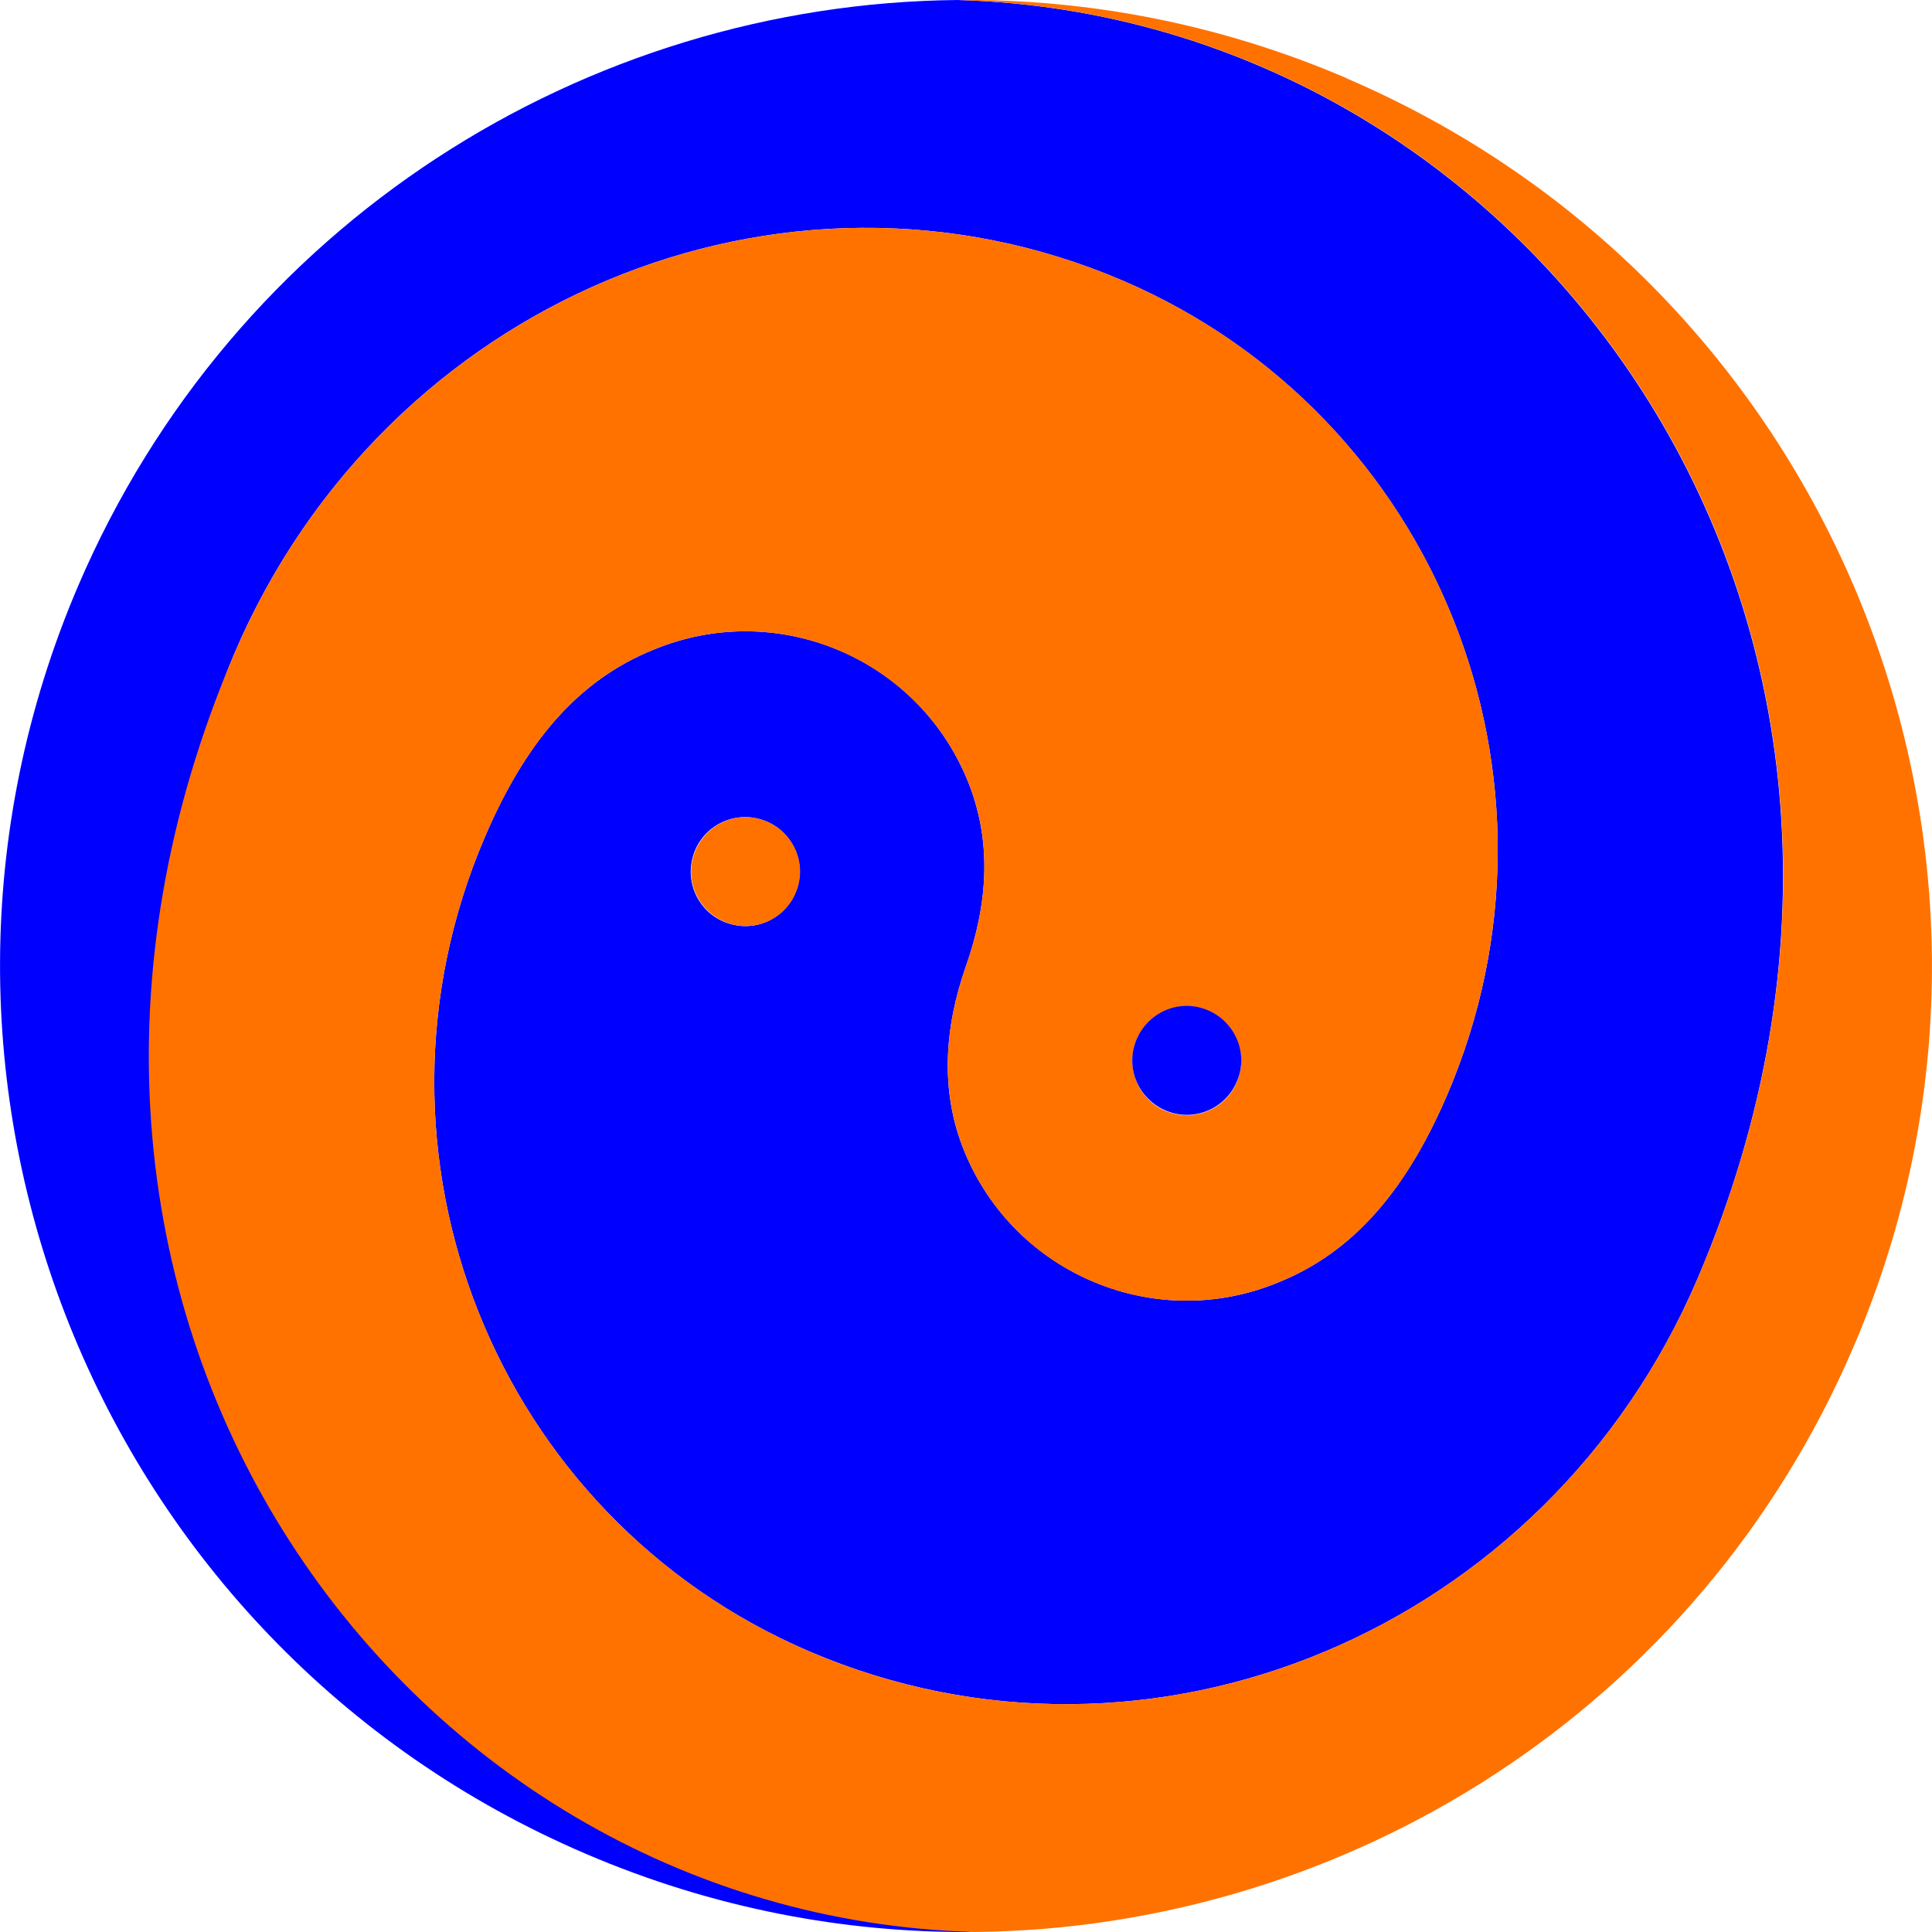
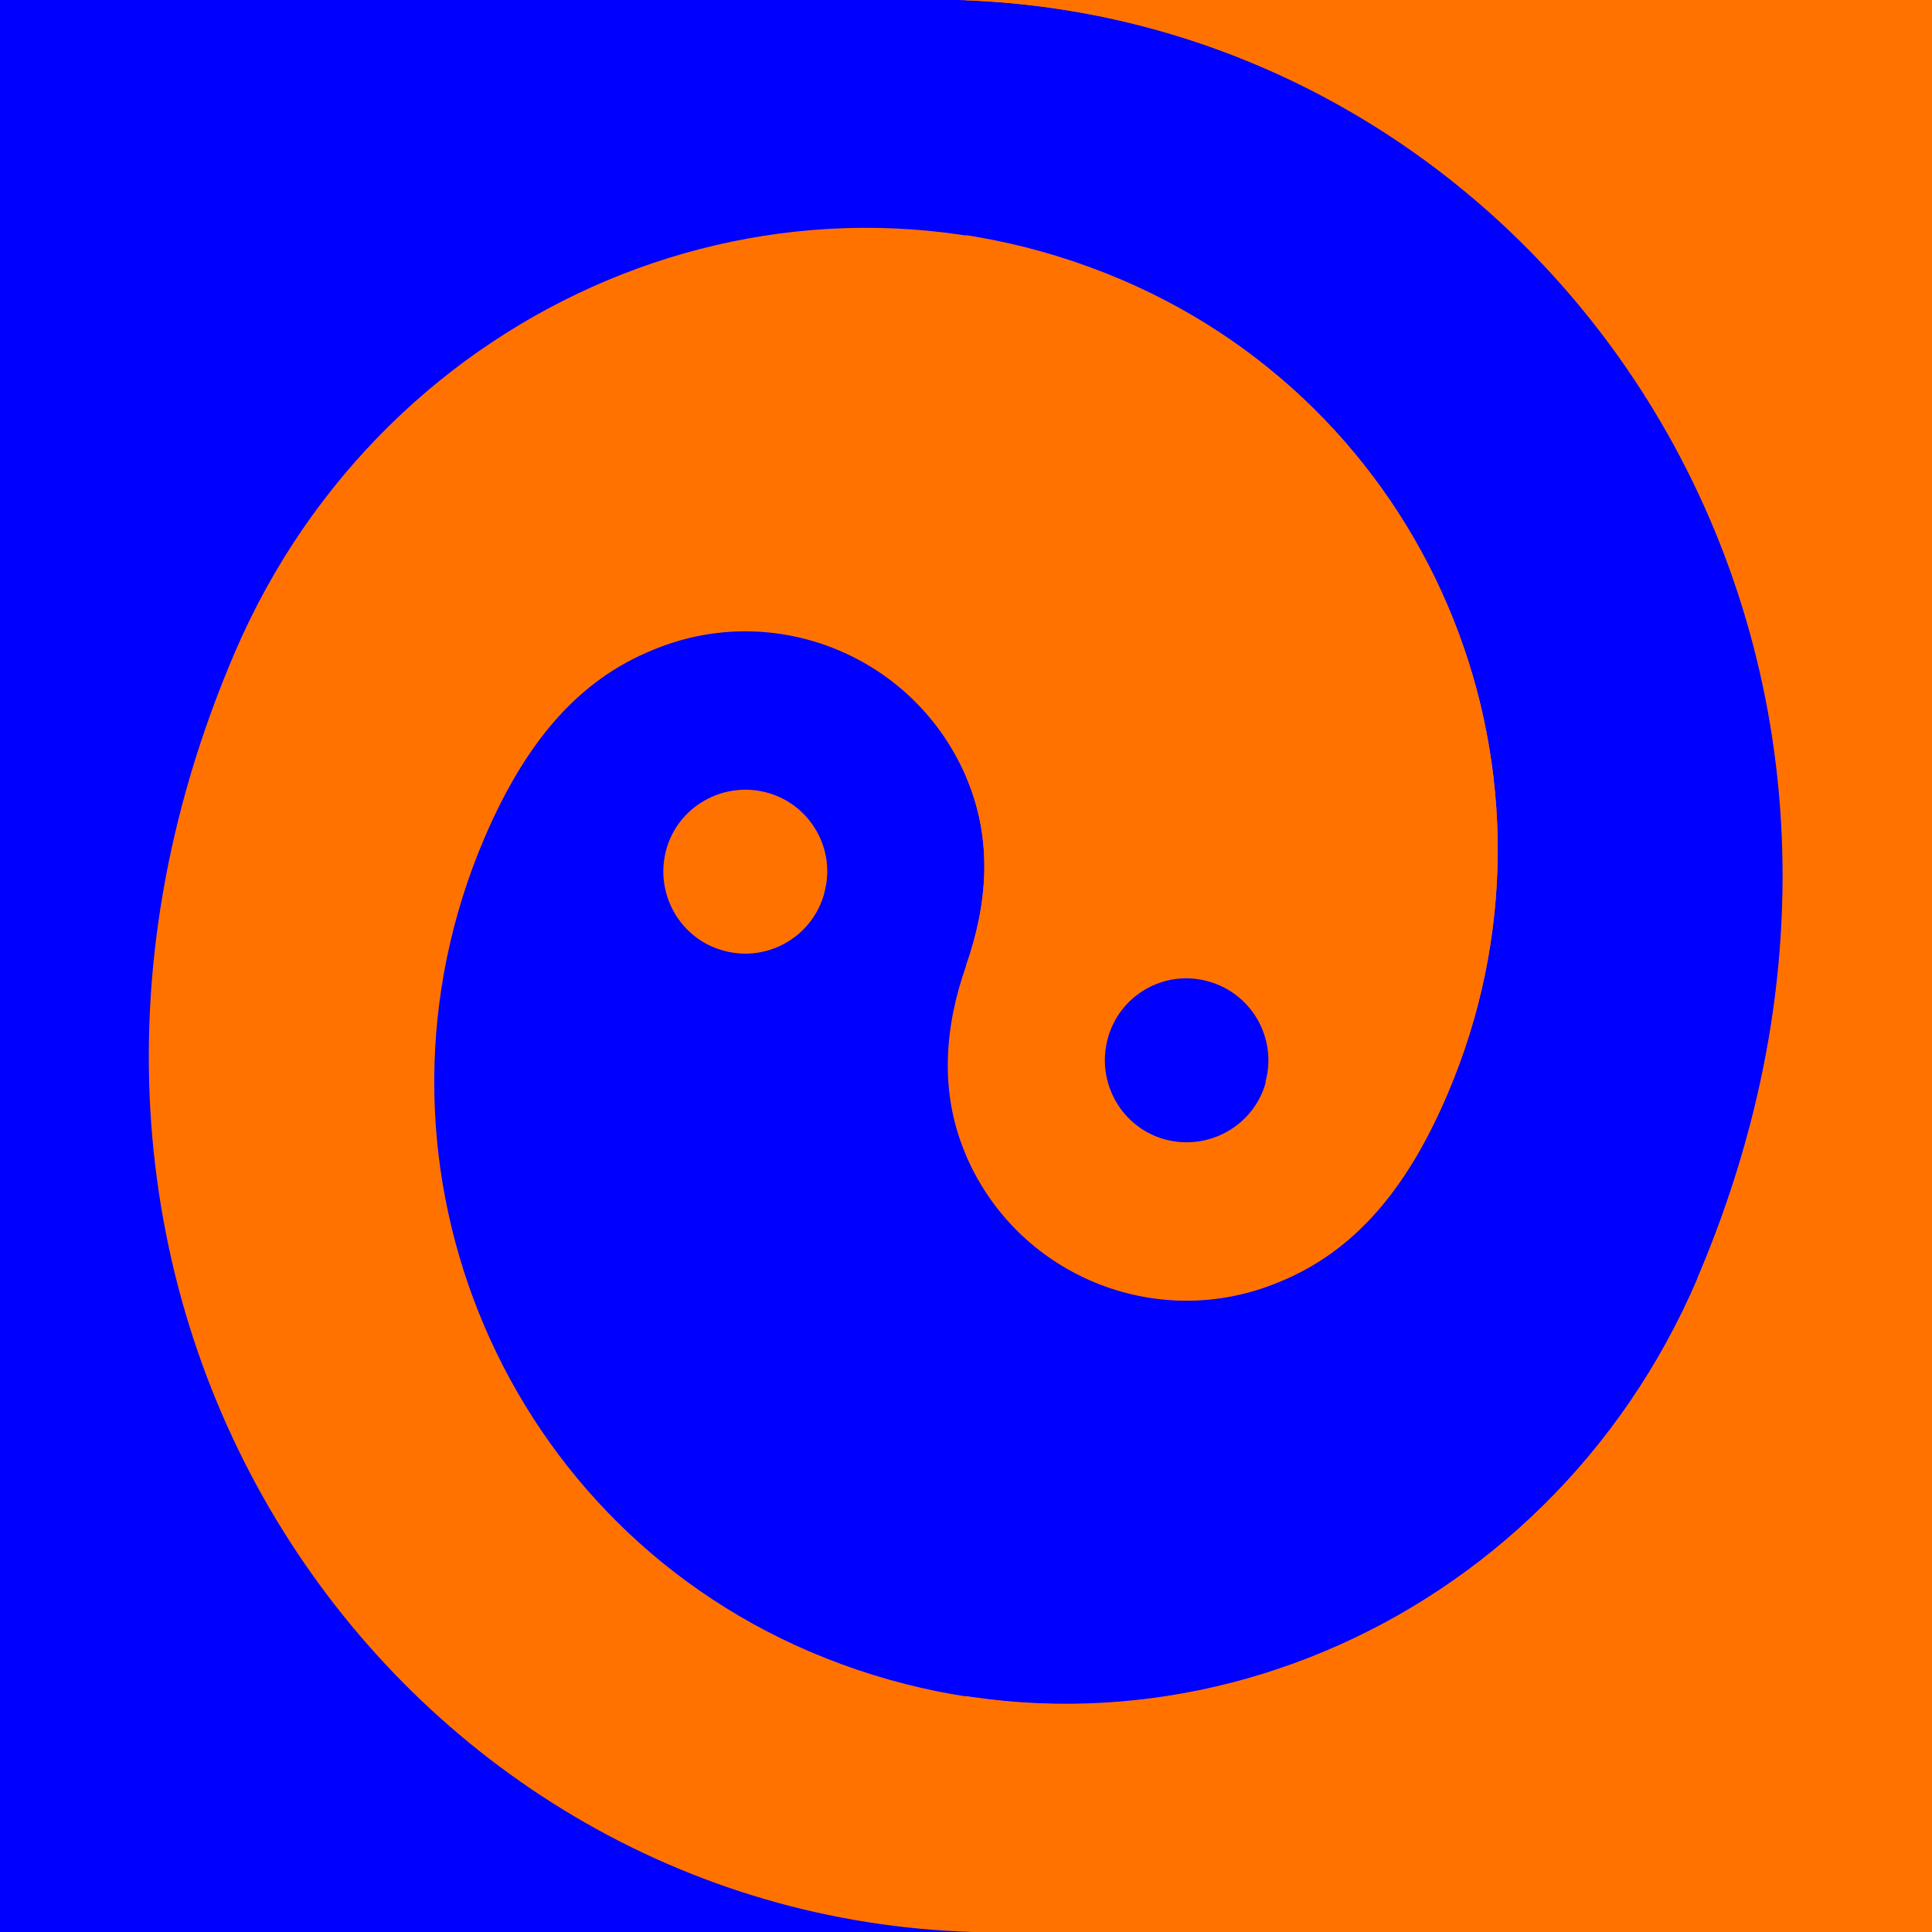
<svg xmlns="http://www.w3.org/2000/svg" version="1.1" width="48" height="48">
-   <svg id="SvgjsSvg1011" data-name="Layer 2" viewBox="0 0 48 48">
+   <svg id="SvgjsSvg1001" version="1.1" viewBox="0 0 48 48">
    <defs>
      <style>
-       .cls-1 {
+       .st0 {
        fill: blue;
      }

-       .cls-2 {
+       .st1 {
        fill: #ff7200;
      }
    </style>
    </defs>
-     <path class="cls-1" d="M42.17,31.78c-3.74,8.73-13.6,12.87-22.06,9.25-7.81-3.34-11.42-12.39-8.07-20.22,1-2.35,2.31-3.91,4.2-4.67,3.04-1.26,6.53.18,7.79,3.23.64,1.55.5,3.12-.03,4.63-.52,1.48-.67,3.09-.03,4.63,1.26,3.04,4.75,4.49,7.79,3.23,1.89-.76,3.19-2.32,4.2-4.67,3.35-7.83-.26-16.87-8.07-20.22-8.46-3.62-18.32.52-22.06,9.25C-.36,30.7,22.12,44.76,22.12,44.76c0,0,.6,3.2,2.09,3.24-3.22.03-6.5-.59-9.65-1.94C2.38,40.85-3.27,26.75,1.94,14.56,5.81,5.53,14.55.09,23.79,0c0,0,0,0,0,0,14.41.4,25.28,15.64,18.38,31.78ZM18.16,22.96c.72.2,1.47-.23,1.66-.95.2-.72-.23-1.47-.95-1.66-.72-.2-1.47.23-1.66.95-.2.72.23,1.47.95,1.66Z" />
-     <path class="cls-2" d="M33.44,1.94c12.18,5.21,17.83,19.32,12.62,31.5-3.86,9.03-12.61,14.47-21.85,14.56,0,0,0,0,0,0-14.42-.4-25.29-15.64-18.38-31.78C9.57,7.49,19.44,3.35,27.89,6.97c7.81,3.34,11.42,12.38,8.07,20.22-1,2.35-2.31,3.91-4.2,4.67-3.04,1.26-6.53-.18-7.79-3.23-.64-1.55-.49-3.15.03-4.63.53-1.52.67-3.09.03-4.63-1.26-3.04-4.75-4.49-7.79-3.23-1.89.76-3.19,2.32-4.2,4.67-3.35,7.83.26,16.87,8.07,20.22,8.46,3.62,18.32-.52,22.06-9.25C49.08,15.64,38.21.4,23.8,0c3.22-.03,6.5.59,9.65,1.94ZM29.13,27.66c.72.2,1.47-.23,1.66-.95s-.23-1.47-.95-1.66c-.72-.2-1.47.23-1.66.95s.23,1.47.95,1.66Z" />
-     <path class="cls-1" d="M30.79,26.7c-.2.72-.94,1.15-1.66.95-.72-.2-1.15-.94-.95-1.66s.94-1.15,1.66-.95c.72.2,1.15.94.95,1.66Z" />
-     <path class="cls-2" d="M19.83,22.01c-.2.72-.94,1.15-1.66.95-.72-.2-1.15-.94-.95-1.66.2-.72.94-1.15,1.66-.95.72.2,1.15.94.95,1.66Z" />
+     <rect class="st0" x="0" width="24" height="48" />
+     <rect class="st1" x="24" width="24" height="48" />
+     <g>
+       <path class="st0" d="M42.17,31.77c-3.74,8.73-13.6,12.87-22.06,9.25-7.81-3.34-11.42-12.39-8.07-20.22,1-2.35,2.31-3.91,4.2-4.67,3.04-1.26,6.53.18,7.79,3.23.64,1.55.5,3.12-.03,4.63-.52,1.48-.67,3.09-.03,4.63,1.26,3.04,4.75,4.49,7.79,3.23,1.89-.76,3.19-2.32,4.2-4.67,3.35-7.83-.26-16.87-8.07-20.22-8.46-3.62-18.32.52-22.06,9.25C-.36,30.69,22.12,44.76,22.12,44.76c0,0,.6,3.2,2.09,3.24-3.22.03-6.5-.59-9.65-1.94C2.38,40.85-3.27,26.74,1.94,14.56,5.8,5.53,14.55.09,23.78,0c0,0,0,0,0,0,14.41.4,25.28,15.64,18.38,31.78ZM18.16,22.96c.72.2,1.47-.23,1.66-.95.2-.72-.23-1.47-.95-1.66-.72-.2-1.47.23-1.66.95-.2.72.23,1.47.95,1.66Z" />
+       <path class="st1" d="M33.44,1.94c12.18,5.21,17.83,19.32,12.62,31.5-3.86,9.03-12.61,14.47-21.85,14.56,0,0,0,0,0,0-14.42-.4-25.29-15.64-18.38-31.78C9.57,7.49,19.43,3.35,27.89,6.97c7.81,3.34,11.42,12.38,8.07,20.22-1,2.35-2.31,3.91-4.2,4.67-3.04,1.26-6.53-.18-7.79-3.23-.64-1.55-.49-3.15.03-4.63.53-1.52.67-3.09.03-4.63-1.26-3.04-4.75-4.49-7.79-3.23-1.89.76-3.19,2.32-4.2,4.67-3.35,7.83.26,16.87,8.07,20.22,8.46,3.62,18.32-.52,22.06-9.25C49.07,15.64,38.21.4,23.79,0c3.22-.03,6.5.59,9.65,1.94ZM29.13,27.66c.72.2,1.47-.23,1.66-.95s-.23-1.47-.95-1.66c-.72-.2-1.47.23-1.66.95s.23,1.47.95,1.66Z" />
+       <path class="st0" d="M31.45,26.88c-.29,1.08-1.41,1.72-2.5,1.43-1.08-.29-1.72-1.41-1.43-2.5s1.41-1.73,2.49-1.43c1.08.29,1.73,1.41,1.43,2.5Z" />
+       <path class="st1" d="M20.48,22.19c-.29,1.08-1.41,1.73-2.5,1.43-1.08-.29-1.72-1.41-1.43-2.5.29-1.08,1.41-1.72,2.5-1.43,1.08.29,1.73,1.41,1.43,2.49Z" />
+     </g>
  </svg>
  <style>@media (prefers-color-scheme: light) { :root { filter: none; } }
@media (prefers-color-scheme: dark) { :root { filter: none; } }
</style>
</svg>
